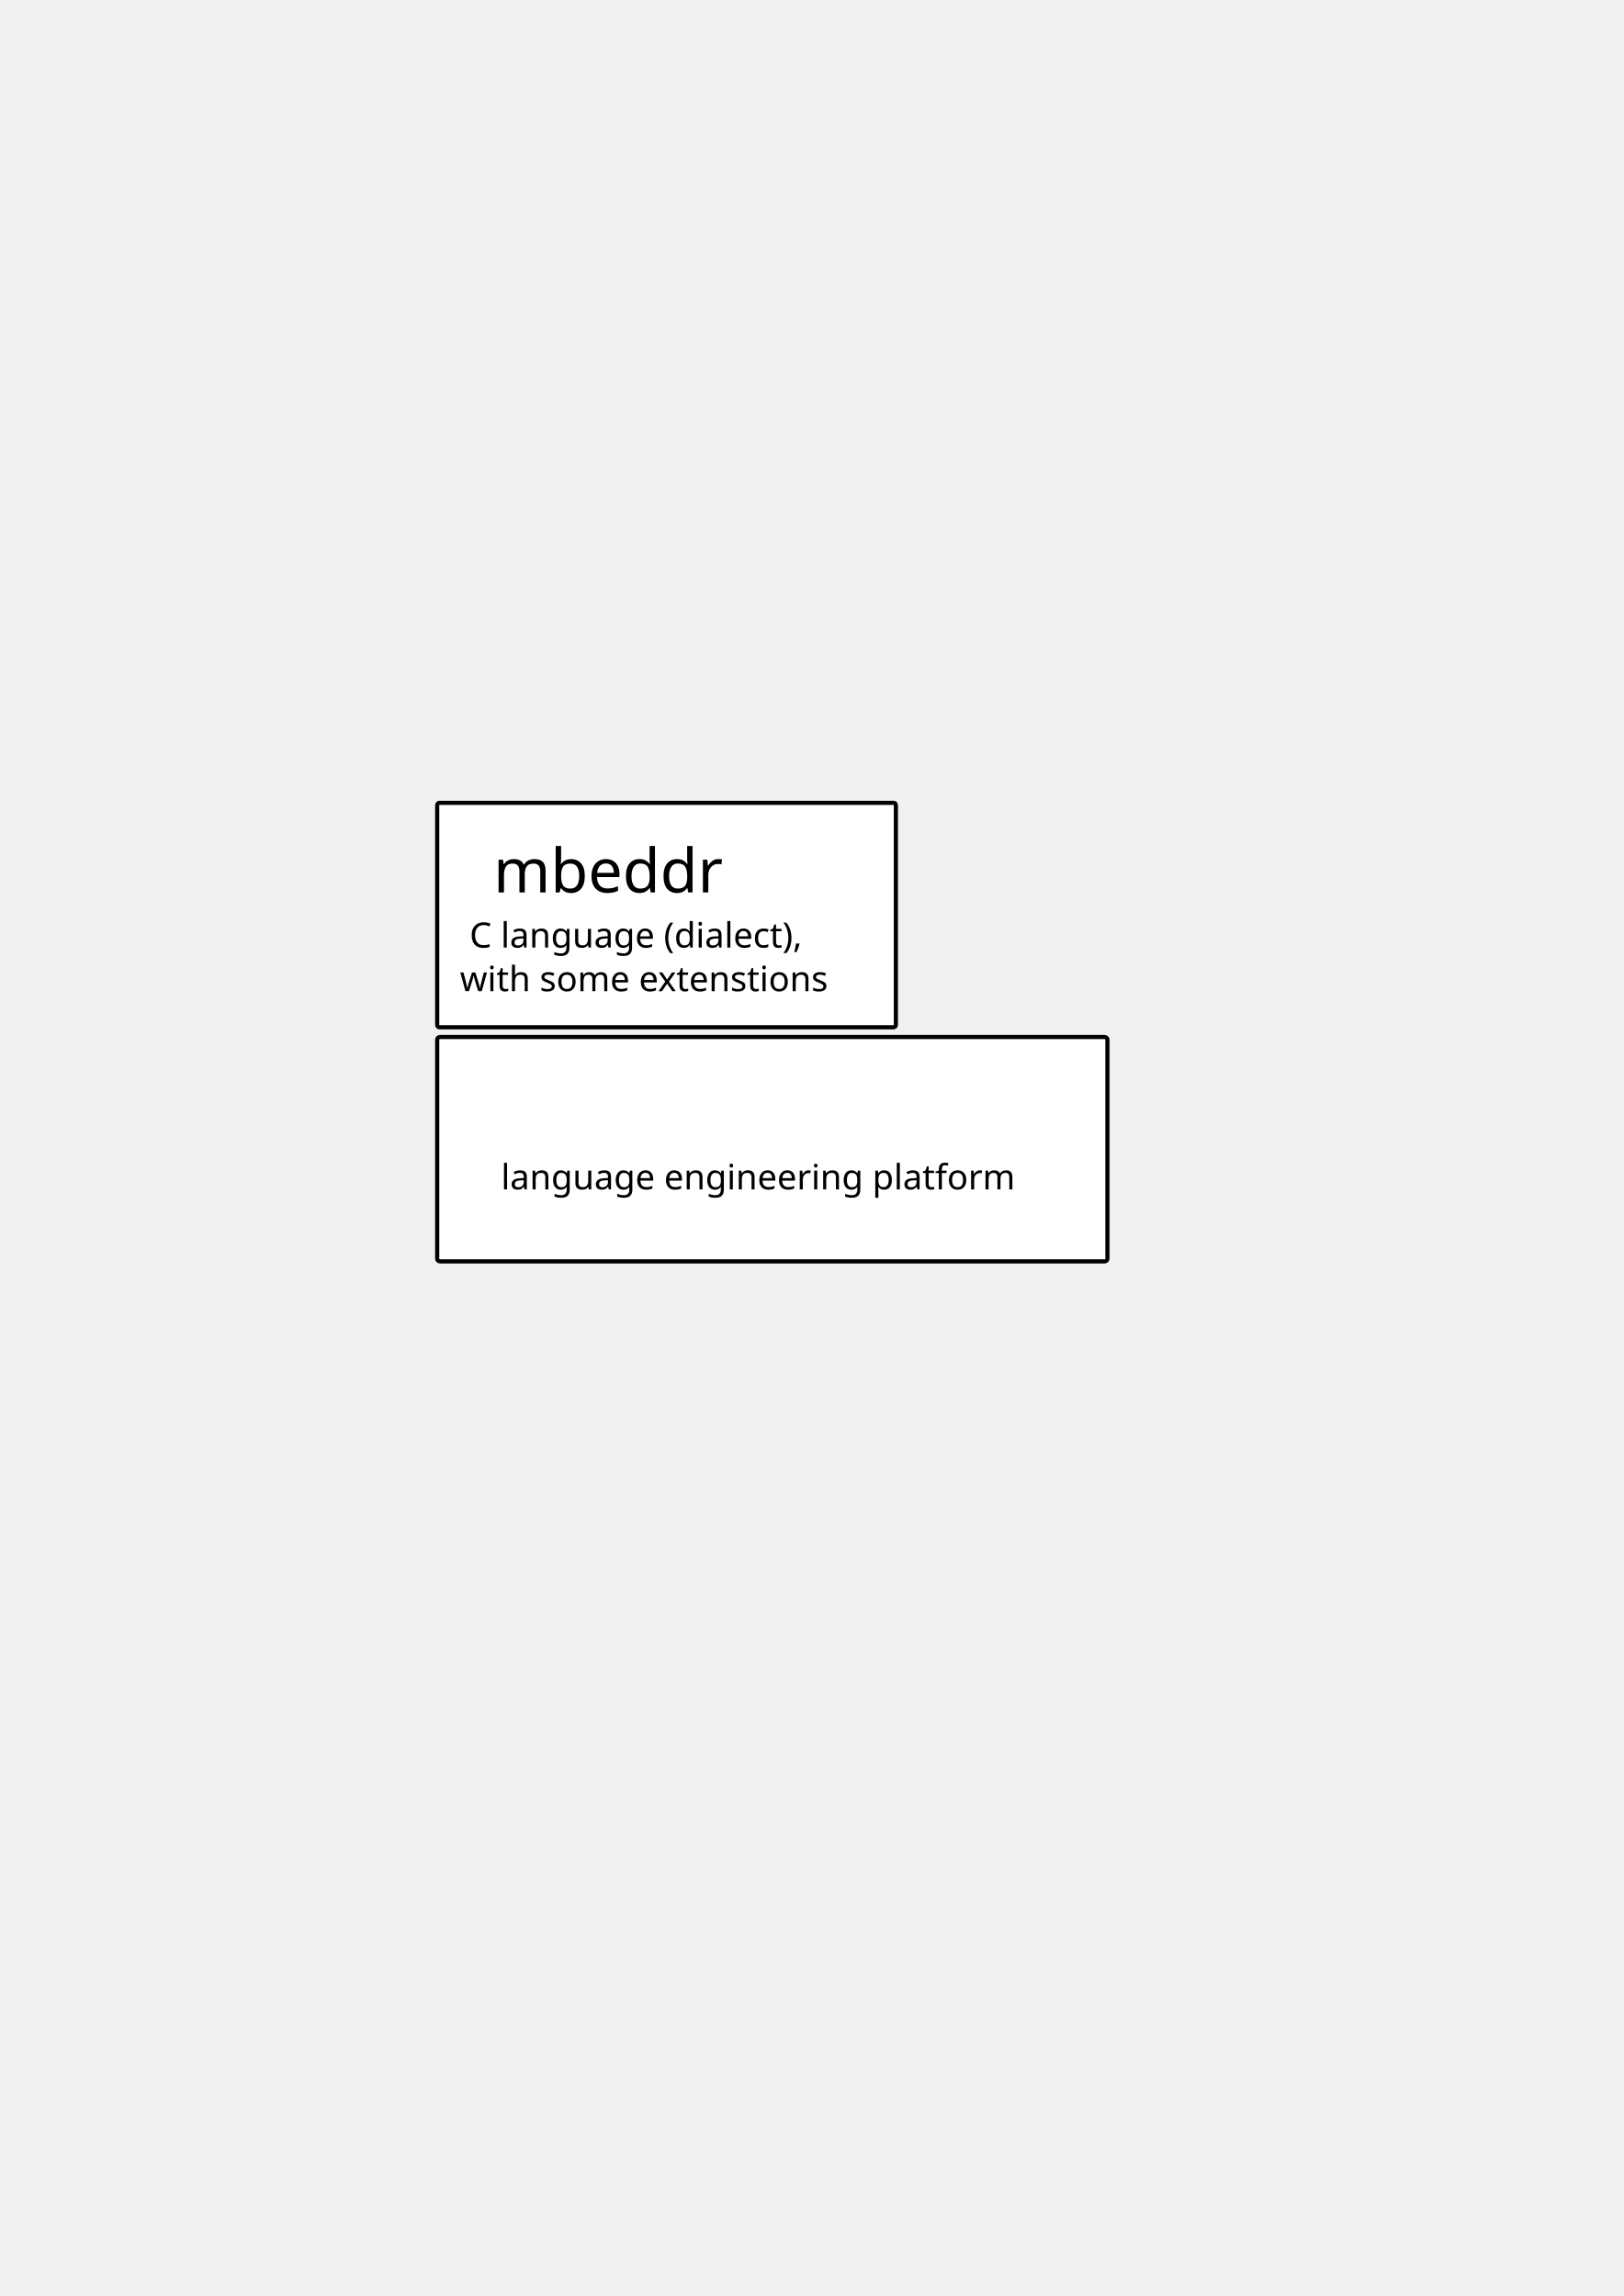
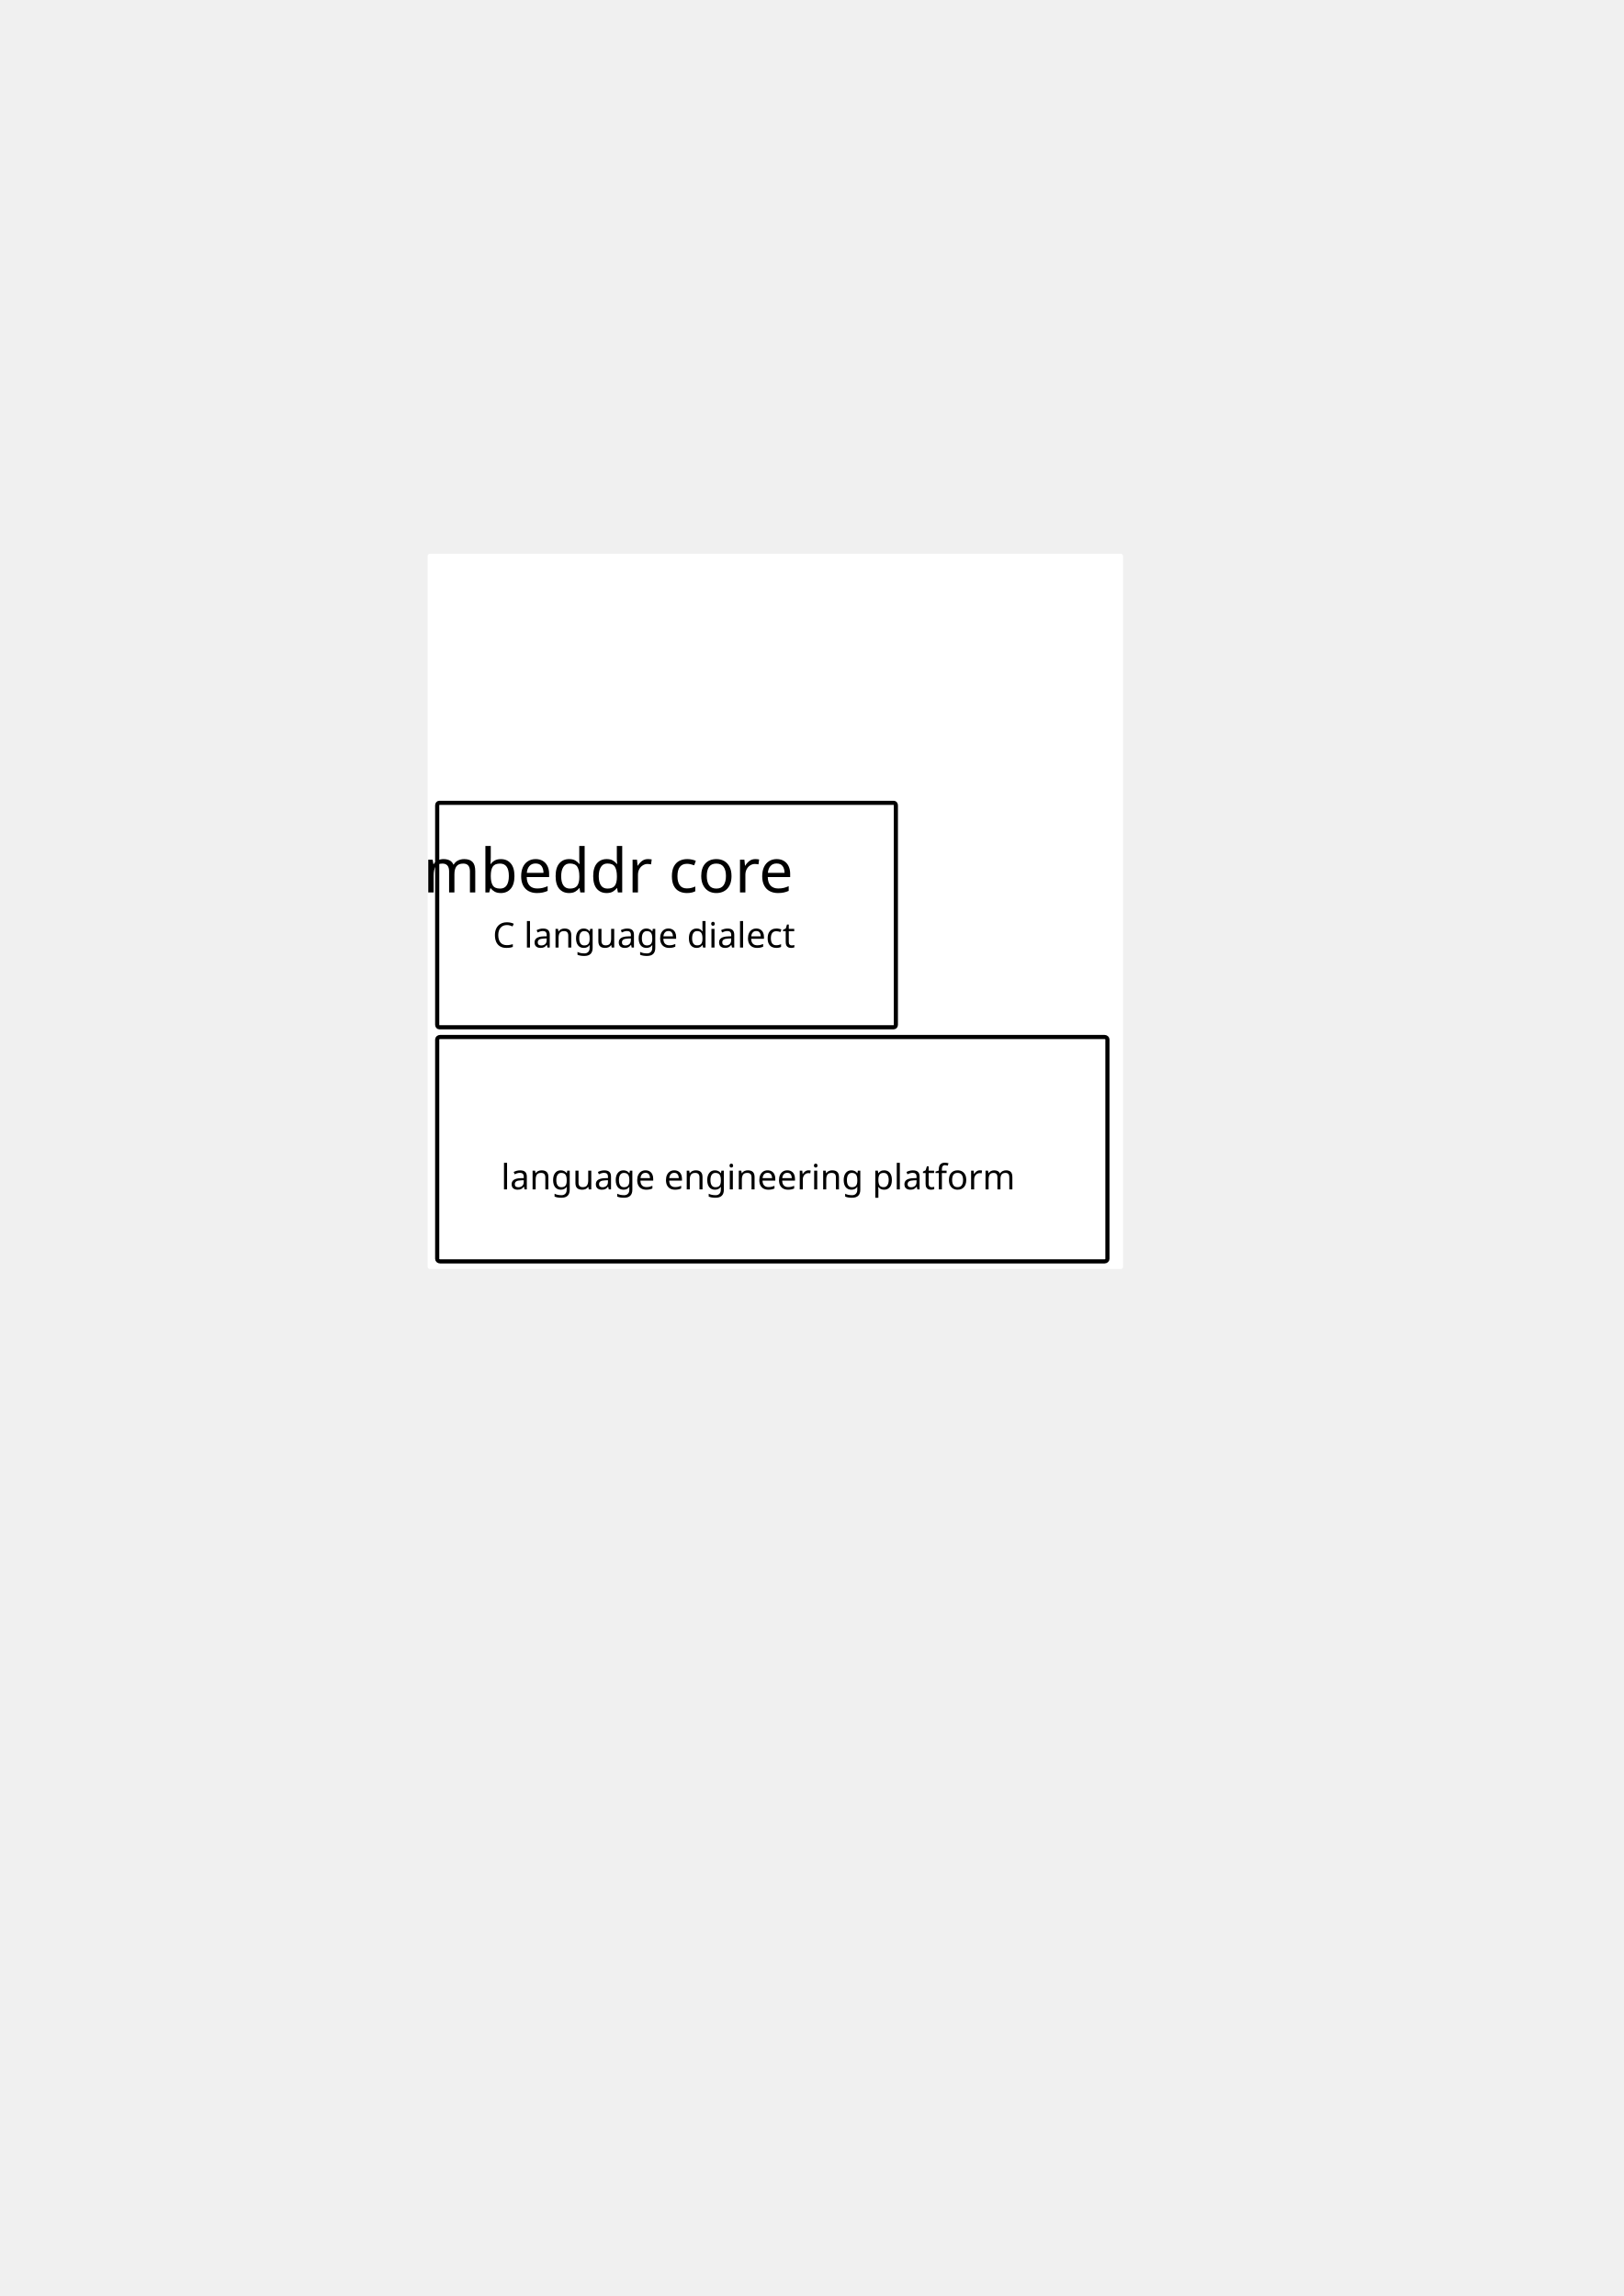
<svg xmlns="http://www.w3.org/2000/svg" width="744.094" height="1052.362" id="svg2" version="1.1">
  <defs id="defs4" />
  <g id="layer1">
+     <rect style="fill:#ffffff;fill-opacity:1;stroke:none;stroke-width:1.9;stroke-linecap:round;stroke-linejoin:bevel;stroke-miterlimit:4;stroke-opacity:1;stroke-dasharray:none;stroke-dashoffset:0" id="rect5580" width="318.703" height="327.794" x="195.97" y="253.837" rx="0.928" ry="1.15" />
    <rect style="fill:#ffffff;fill-opacity:1;stroke:#000000;stroke-width:1.9;stroke-linecap:round;stroke-linejoin:bevel;stroke-miterlimit:4;stroke-opacity:1;stroke-dasharray:none;stroke-dashoffset:9.69" id="rect2985" width="307.143" height="102.857" x="200.355" y="475.298" rx="1.356" ry="1.15" />
    <g id="g3844">
      <flowRoot transform="translate(-41.0067,3.10491)" style="font-size:28px;font-style:normal;font-weight:normal;text-align:center;line-height:125%;letter-spacing:0px;word-spacing:0px;text-anchor:middle;fill:#000000;fill-opacity:1;stroke:none;font-family:Sans" id="flowRoot3755" xml:space="preserve">
        <flowRegion id="flowRegion3757">
          <rect style="text-align:center;text-anchor:middle" y="485.934" x="285.714" height="69.286" width="221.429" id="rect3759" />
        </flowRegion>
        <flowPara id="flowPara3761">JetBrains MPS</flowPara>
        <flowPara id="flowPara3780" />
      </flowRoot>
      <text id="text3790" y="545.141" x="229.607" style="font-size:16px;font-style:normal;font-weight:normal;line-height:125%;letter-spacing:0px;word-spacing:0px;fill:#000000;fill-opacity:1;stroke:none;font-family:Sans" xml:space="preserve">
        <tspan y="545.141" x="229.607" id="tspan3792">language engineering platform</tspan>
      </text>
    </g>
    <rect ry="1.15" rx="0.928" y="367.977" x="200.355" height="102.857" width="210.195" id="rect3765" style="fill:#ffffff;fill-opacity:1;stroke:#000000;stroke-width:1.9;stroke-linecap:round;stroke-linejoin:bevel;stroke-miterlimit:4;stroke-opacity:1;stroke-dasharray:none;stroke-dashoffset:9.69" />
    <text xml:space="preserve" style="font-size:28px;font-style:normal;font-weight:normal;line-height:125%;letter-spacing:0px;word-spacing:0px;fill:#000000;fill-opacity:1;stroke:none;font-family:Sans" x="304.195" y="409.041" id="text3774">
-       <tspan id="tspan3776" x="304.195" y="409.041" style="text-align:center;text-anchor:middle">mbeddr</tspan>
+       <tspan id="tspan3776" x="304.195" y="409.041" style="text-align:center;text-anchor:middle">mbeddr core</tspan>
      <tspan x="304.195" y="444.041" id="tspan3778" style="text-align:center;text-anchor:middle" />
    </text>
    <text xml:space="preserve" style="font-size:16px;font-style:normal;font-weight:normal;text-align:center;line-height:125%;letter-spacing:0px;word-spacing:0px;text-anchor:middle;fill:#000000;fill-opacity:1;stroke:none;font-family:Sans" x="305.512" y="434.312" id="text3790-4">
-       <tspan id="tspan3792-4" x="308.058" y="434.312">C language (dialect), </tspan>
-       <tspan x="305.512" y="454.312" id="tspan3815">with some extenstions</tspan>
+       <tspan x="305.512" y="434.312" id="tspan3815">C language dialect</tspan>
    </text>
    <text xml:space="preserve" style="font-size:16px;font-style:normal;font-weight:normal;line-height:125%;letter-spacing:0px;word-spacing:0px;fill:#000000;fill-opacity:1;stroke:none;font-family:Sans" x="223.571" y="322.005" id="text3884">
      <tspan id="tspan3886" x="223.571" y="322.005" />
    </text>
  </g>
</svg>
